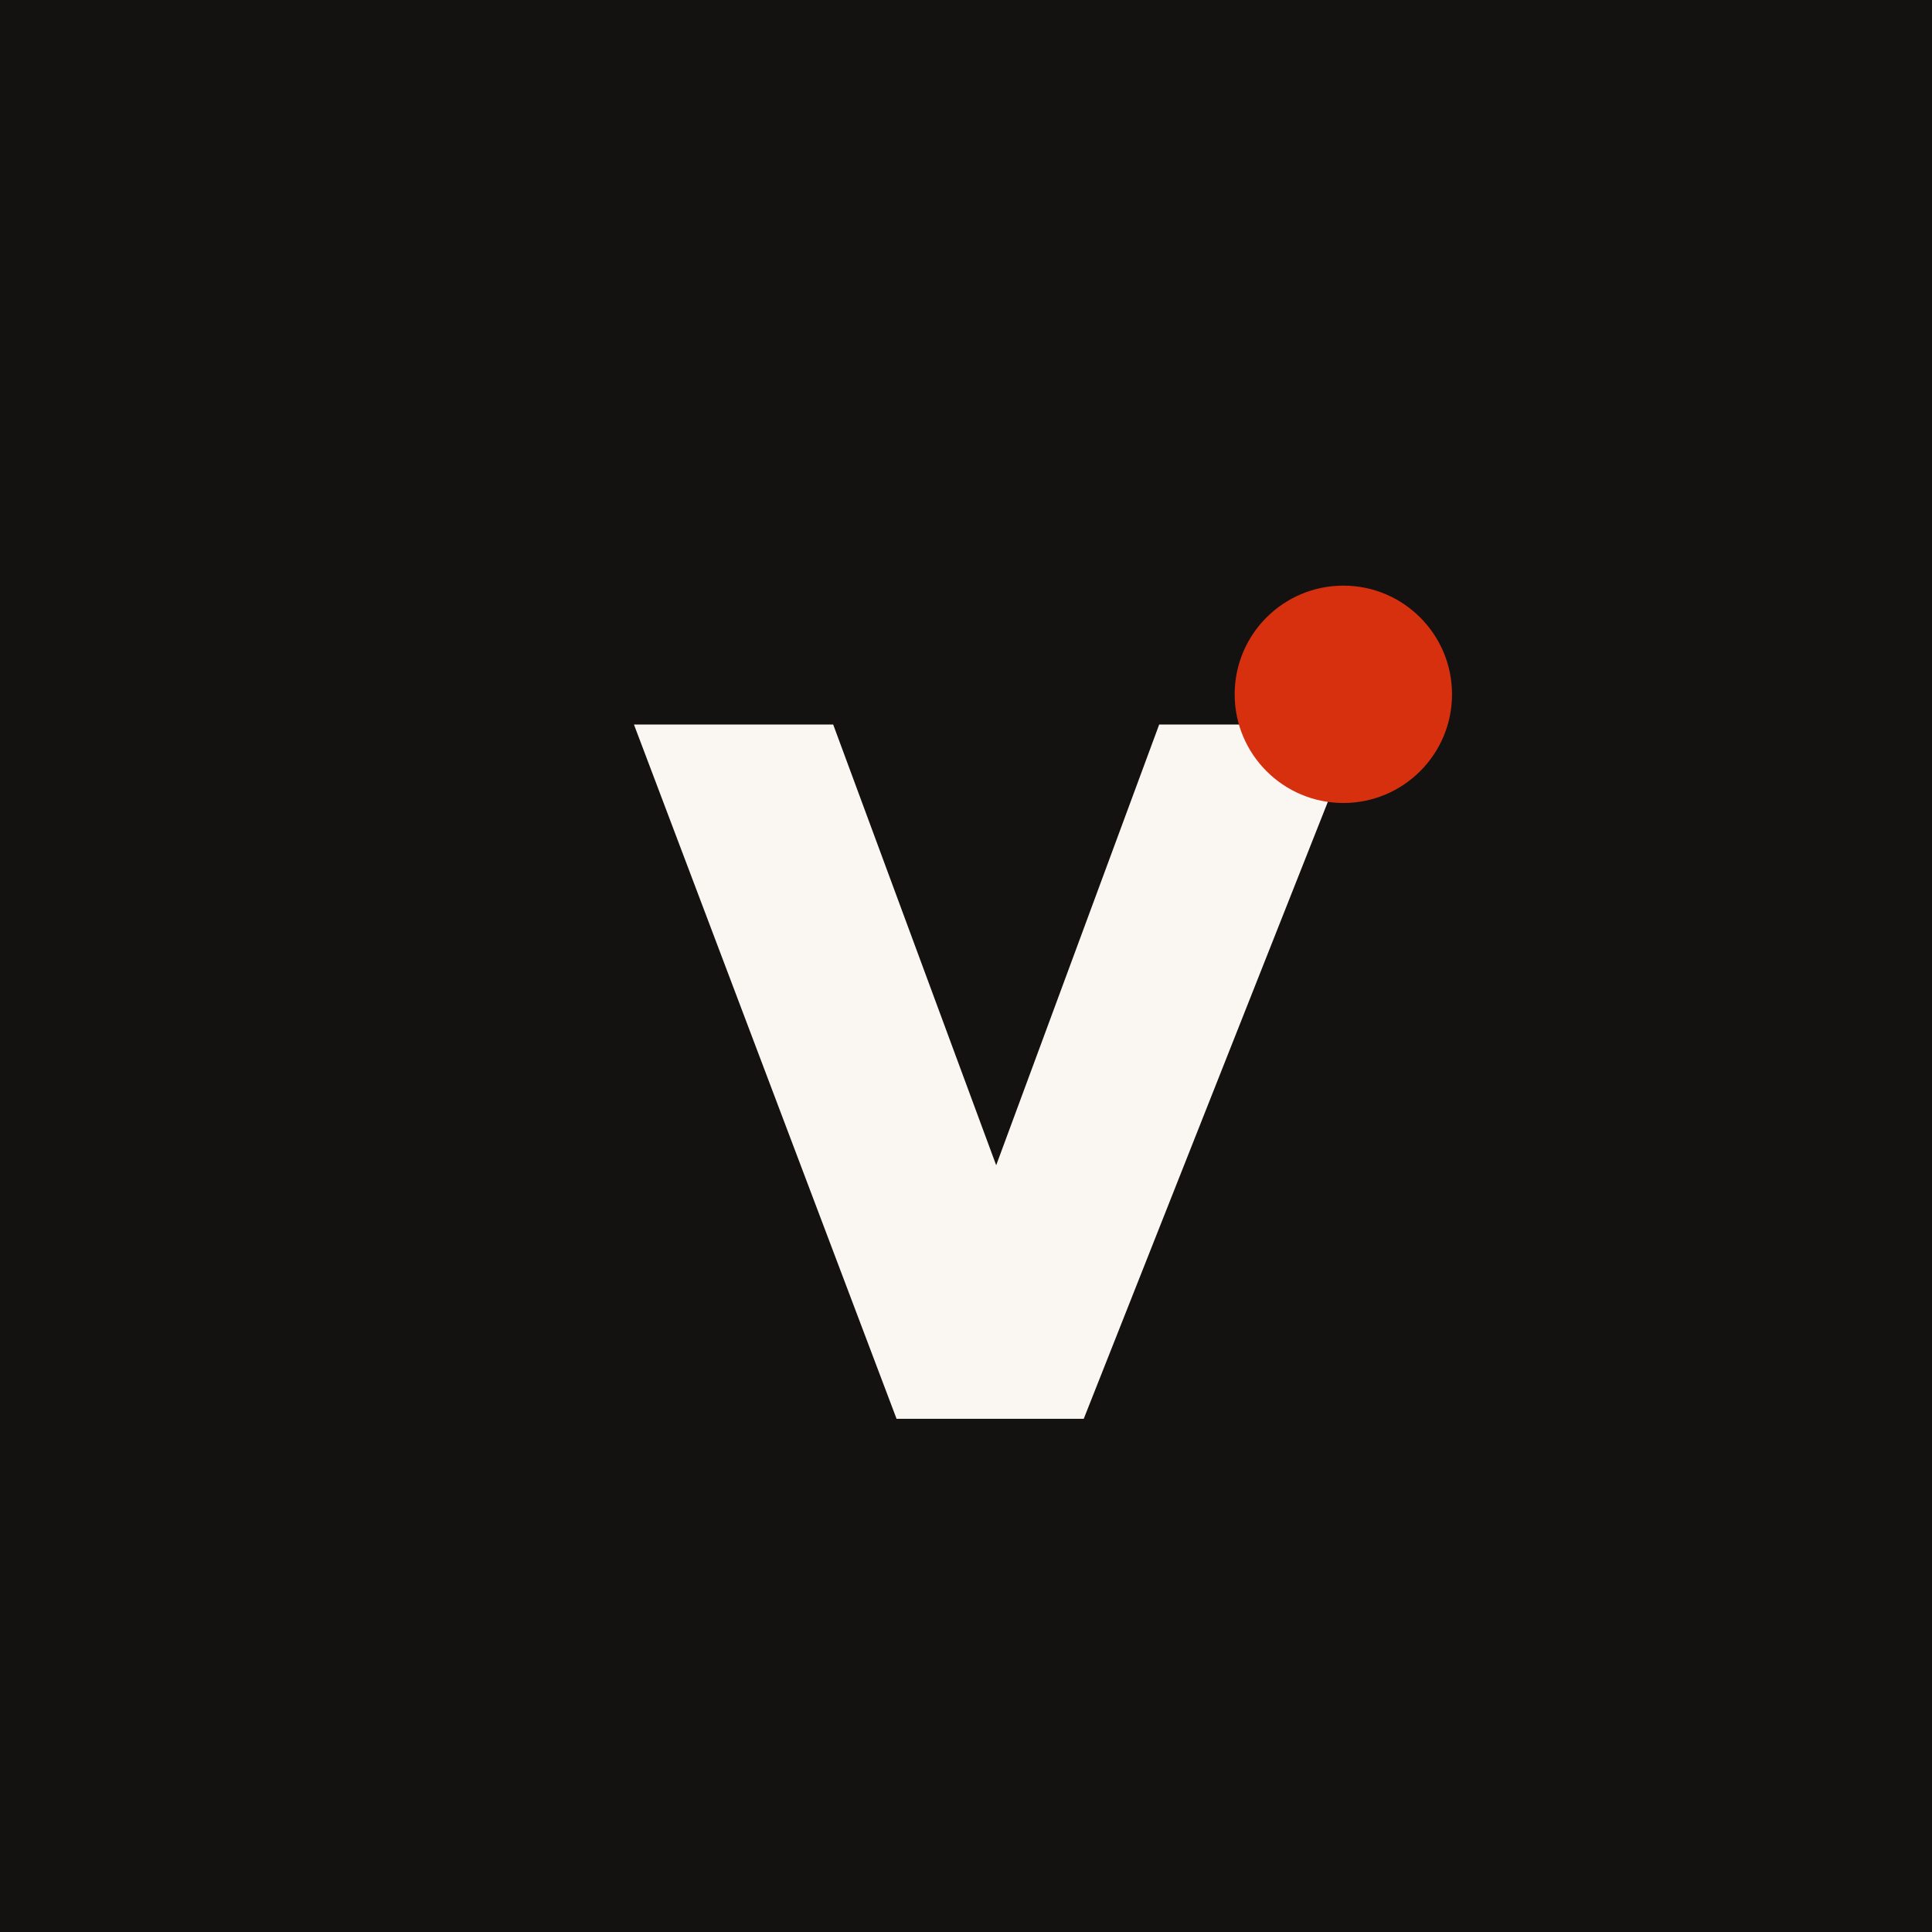
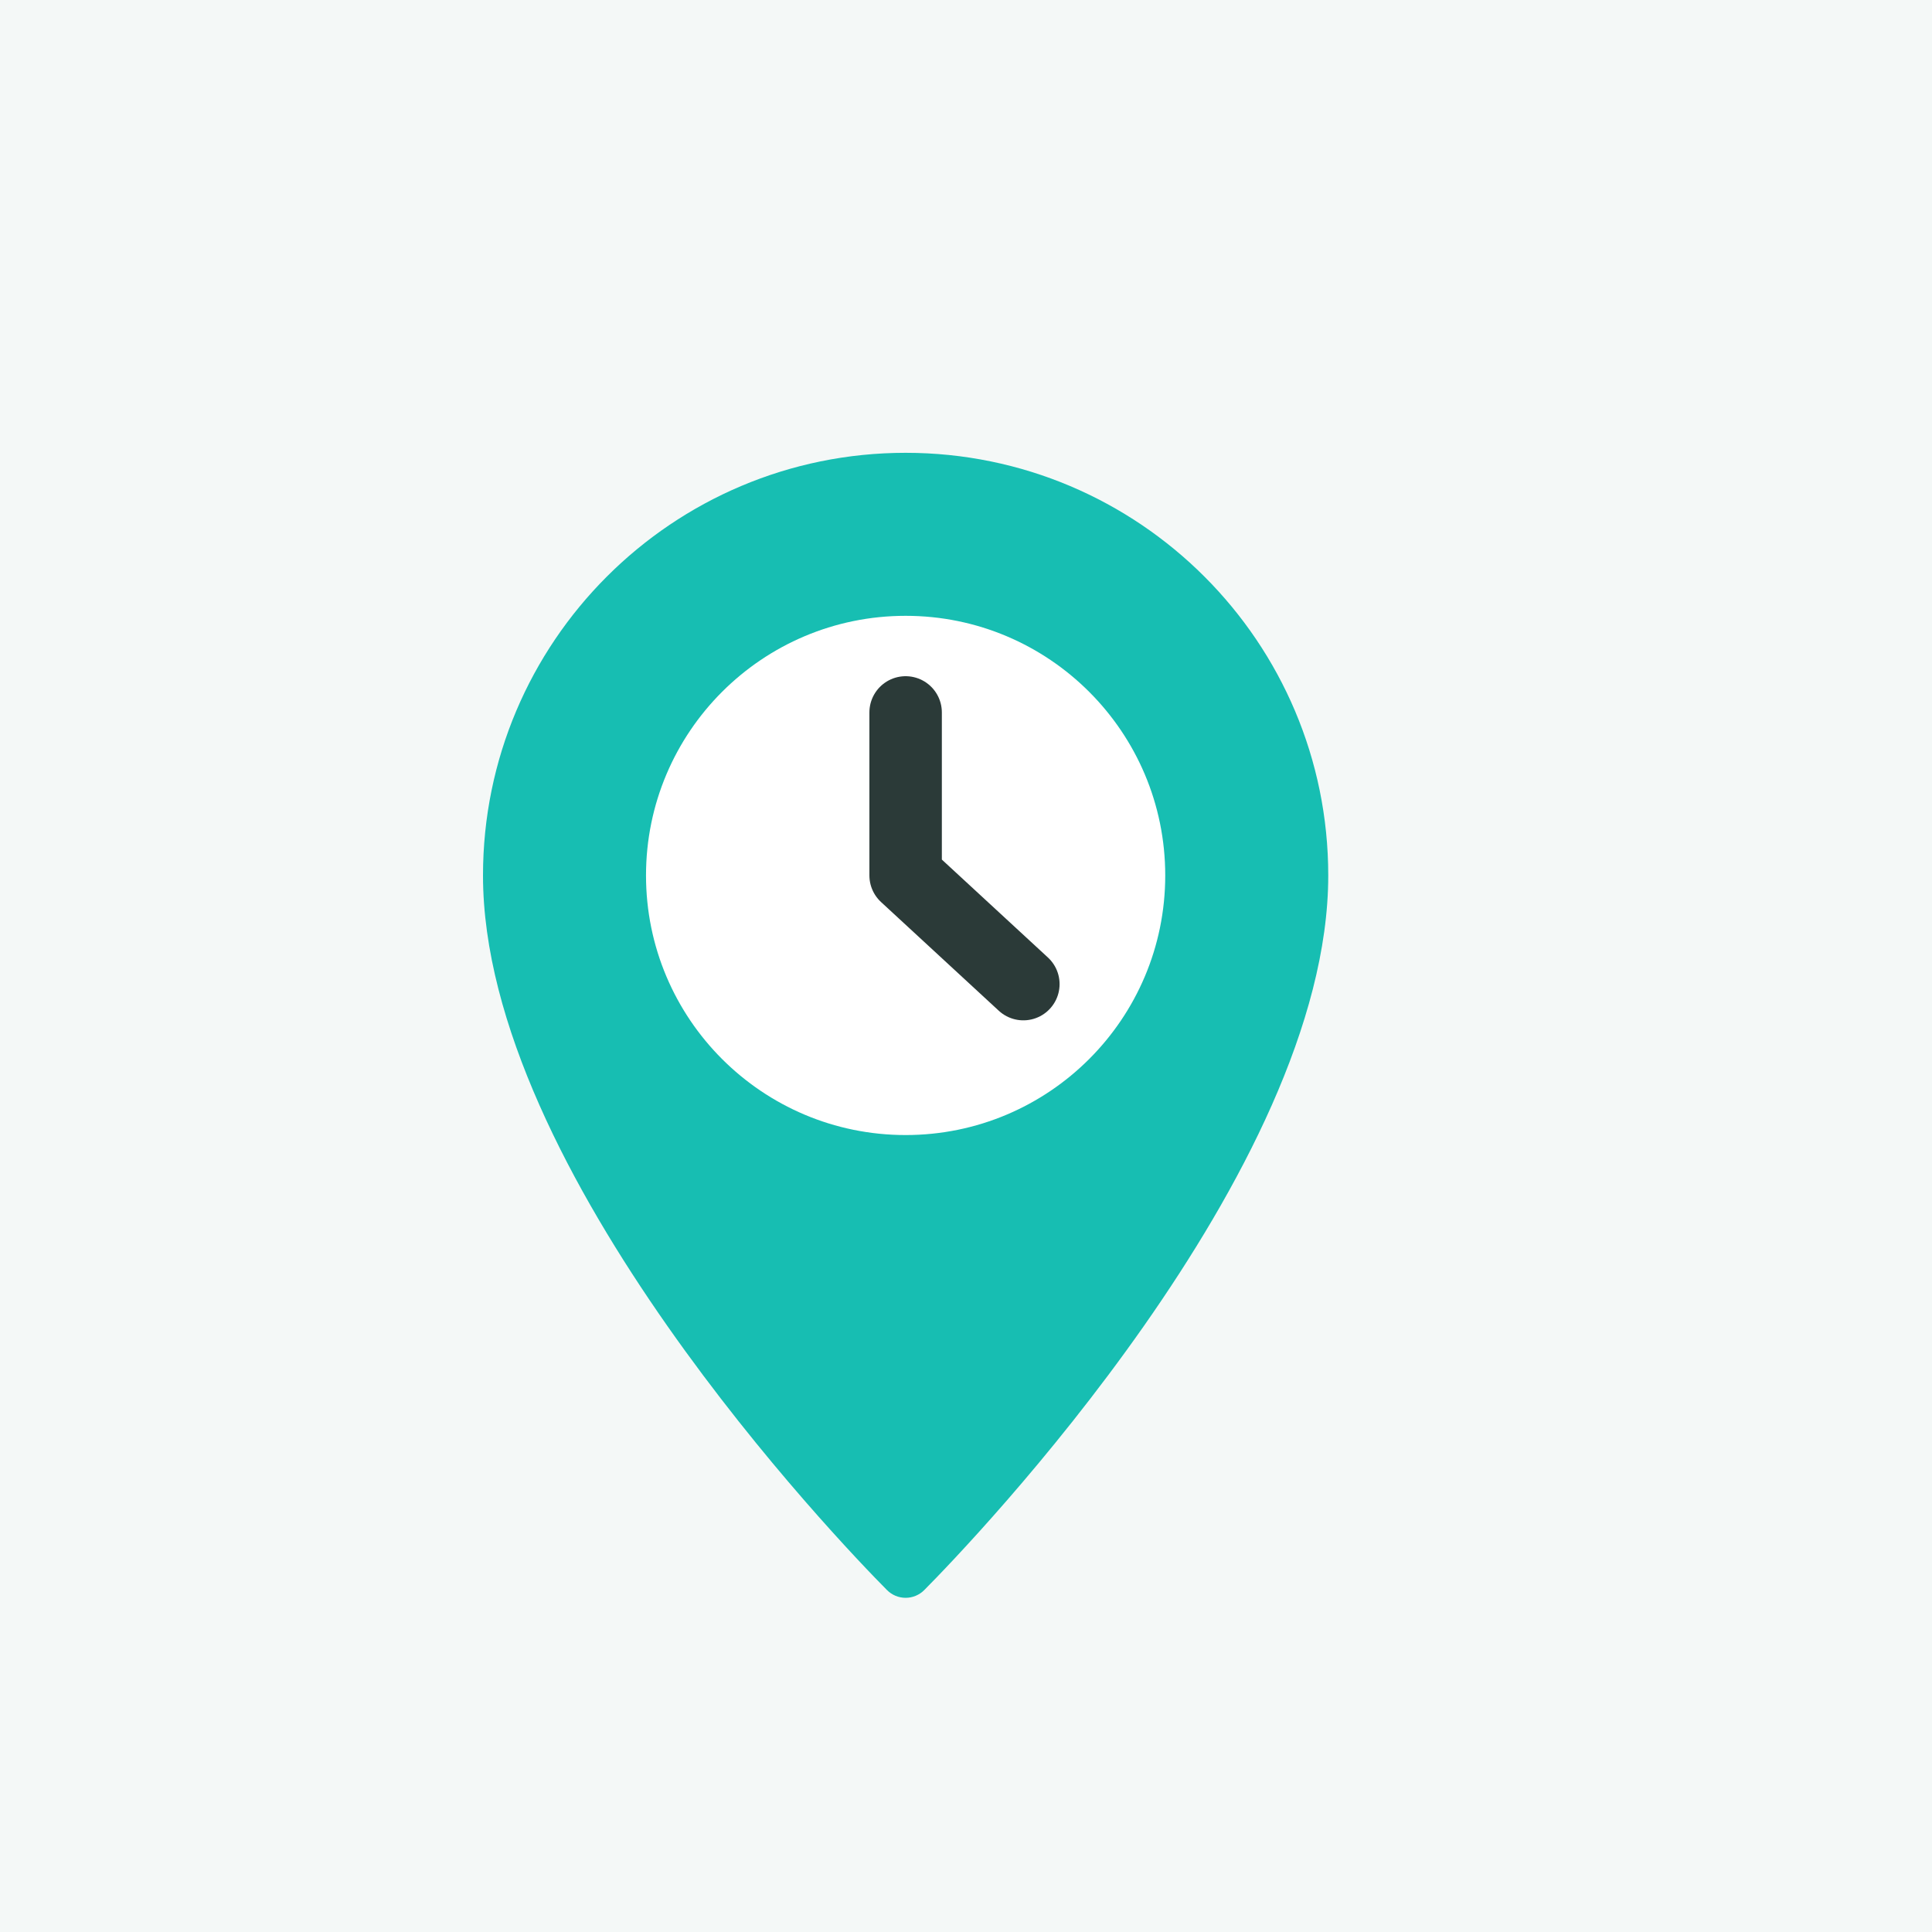
- <svg xmlns="http://www.w3.org/2000/svg" viewBox="0 0 64 64" role="img" aria-label="VOLNO">
-   <rect width="64" height="64" fill="#141210" />
-   <path d="M21 24h6.6l5.4 14.6L38.4 24H45L35.9 47h-6.2L21 24Z" fill="#faf7f2" />
-   <circle cx="44.5" cy="23" r="3.6" fill="#d6300f" />
+ <svg xmlns="http://www.w3.org/2000/svg" viewBox="0 0 64 64" role="img" aria-label="FLEK">
+   <rect width="64" height="64" fill="#f4f8f7" />
+   <path d="M30 15c-7.73 0-14 6.27-14 14 0 9.8 11.82 22.1 13.38 23.67a.87.87 0 0 0 1.24 0C32.18 51.1 44 38.8 44 29c0-7.73-6.27-14-14-14z" fill="#17beb2" />
+   <circle cx="30" cy="29" r="8.6" fill="#ffffff" />
+   <path d="M30 23.6V29l3.9 3.6" fill="none" stroke="#2b3a38" stroke-width="2.4" stroke-linecap="round" stroke-linejoin="round" />
</svg>
